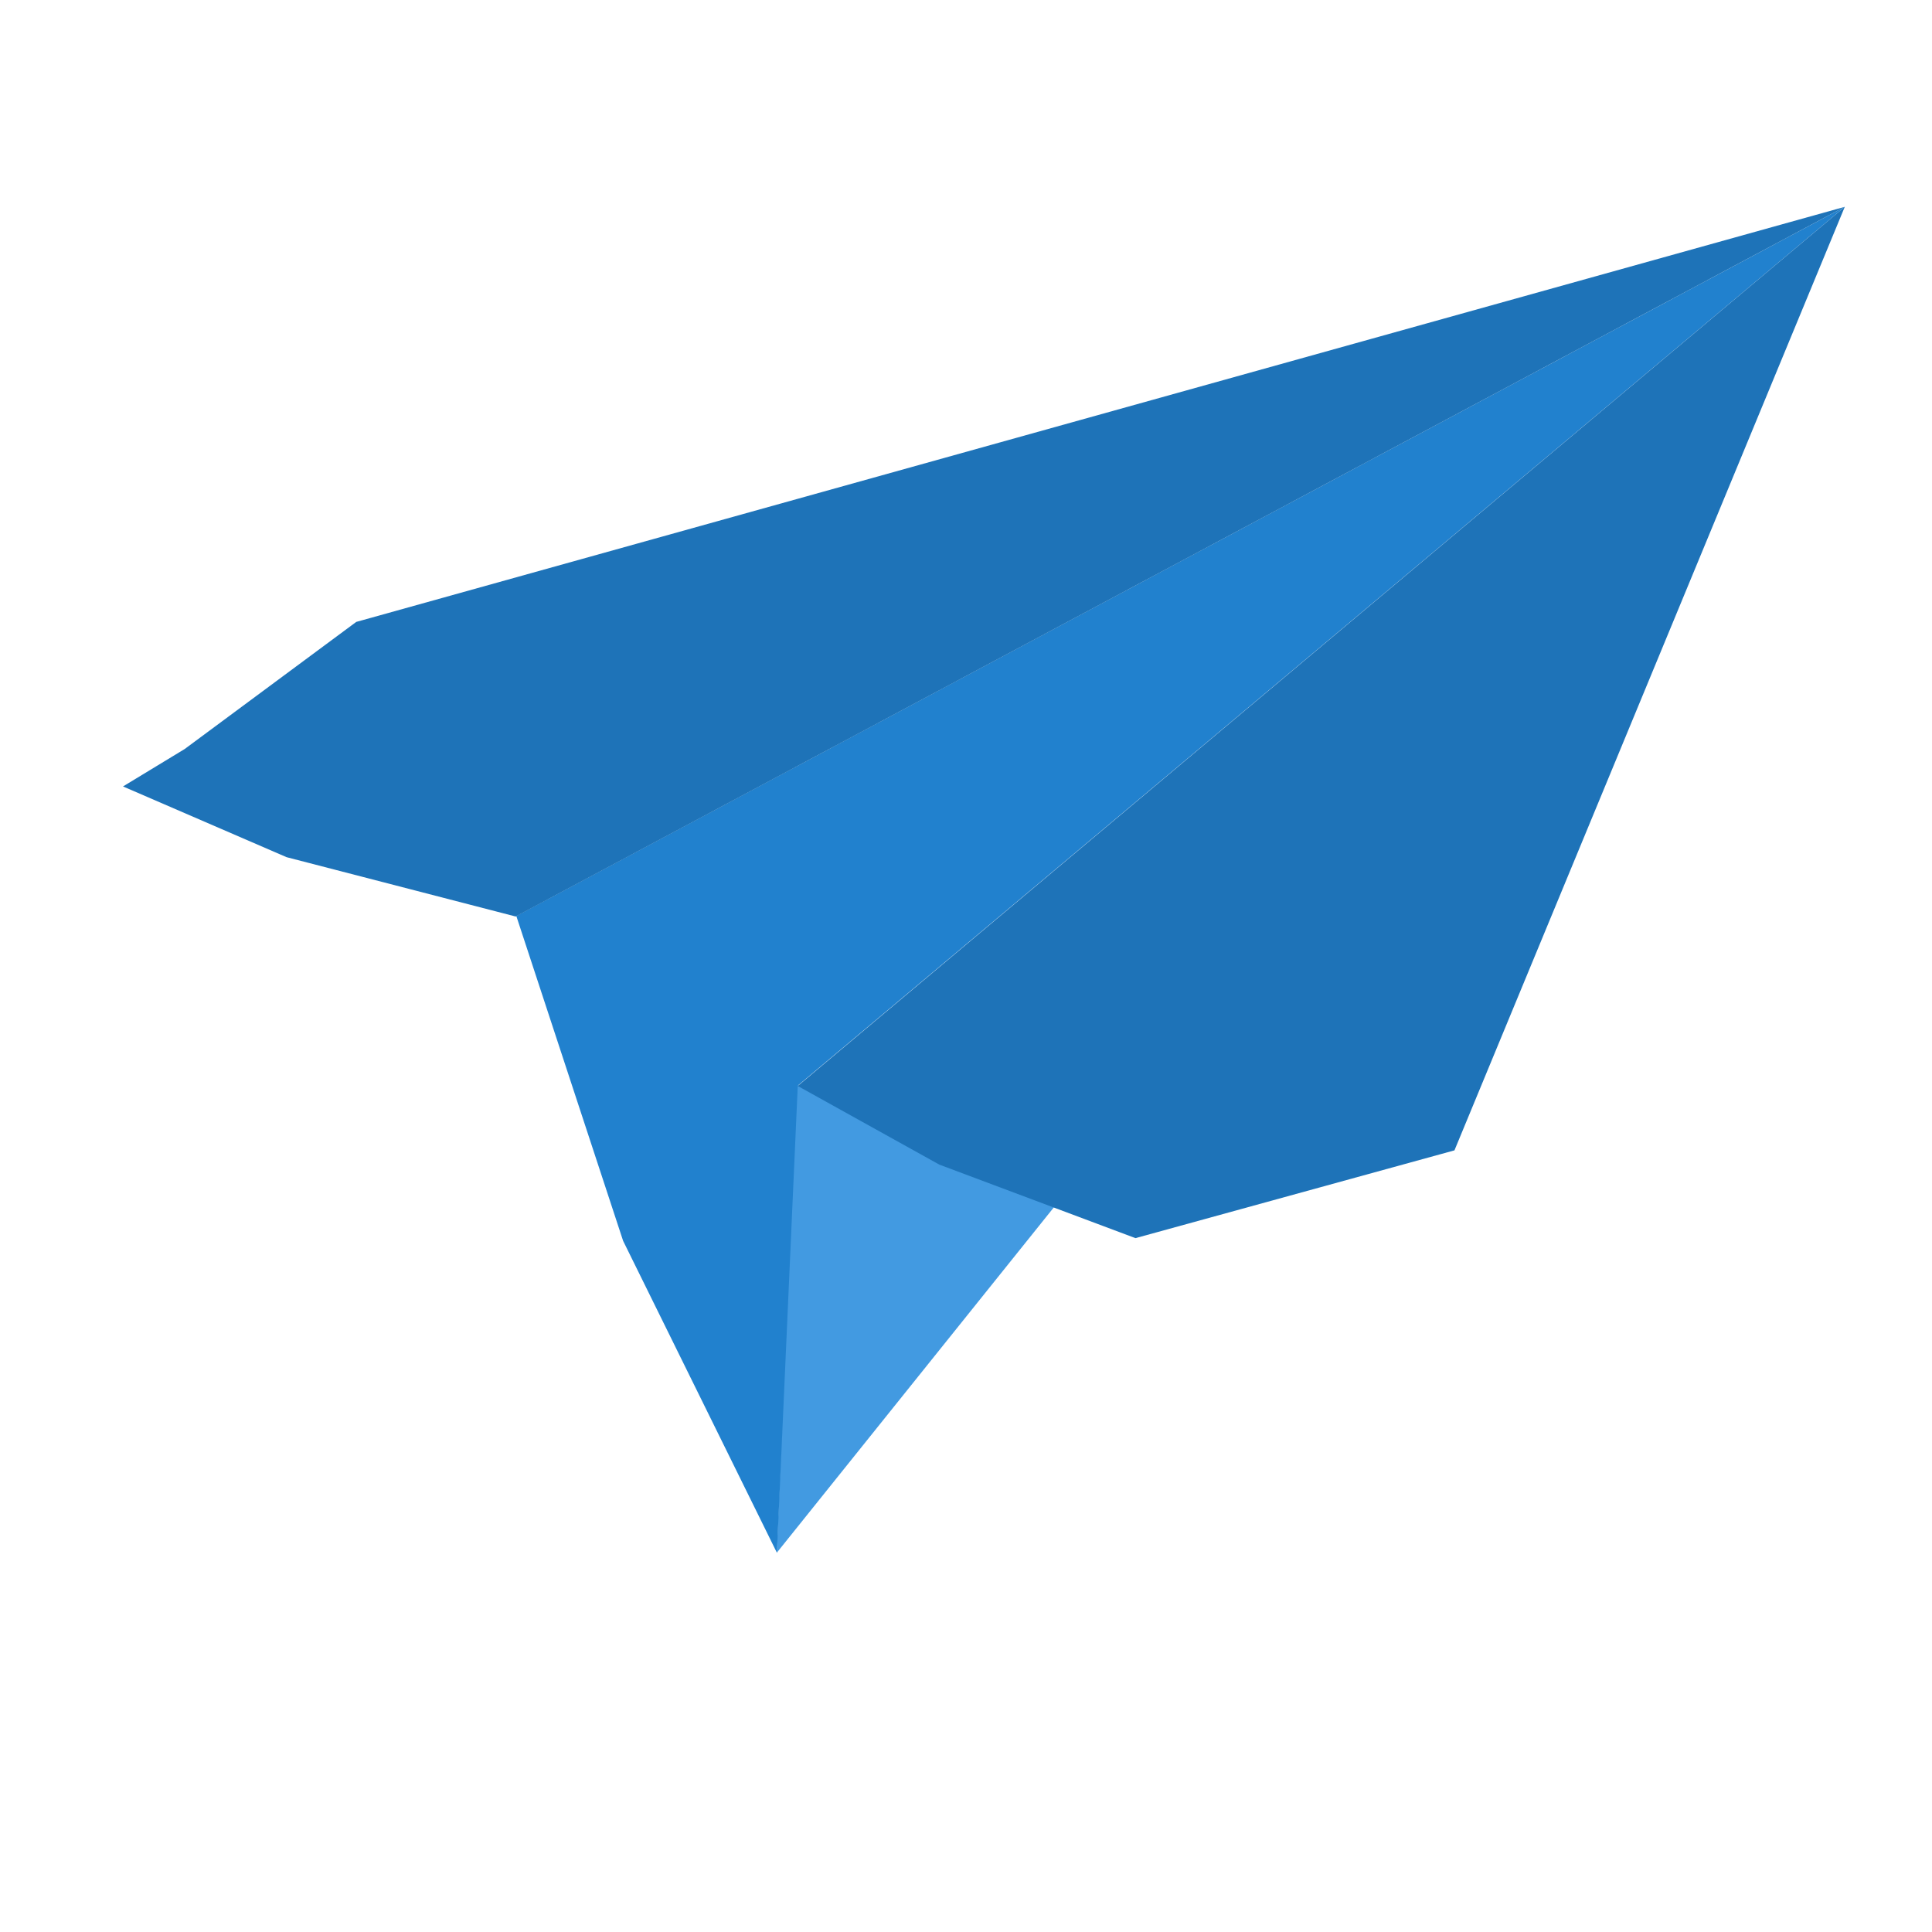
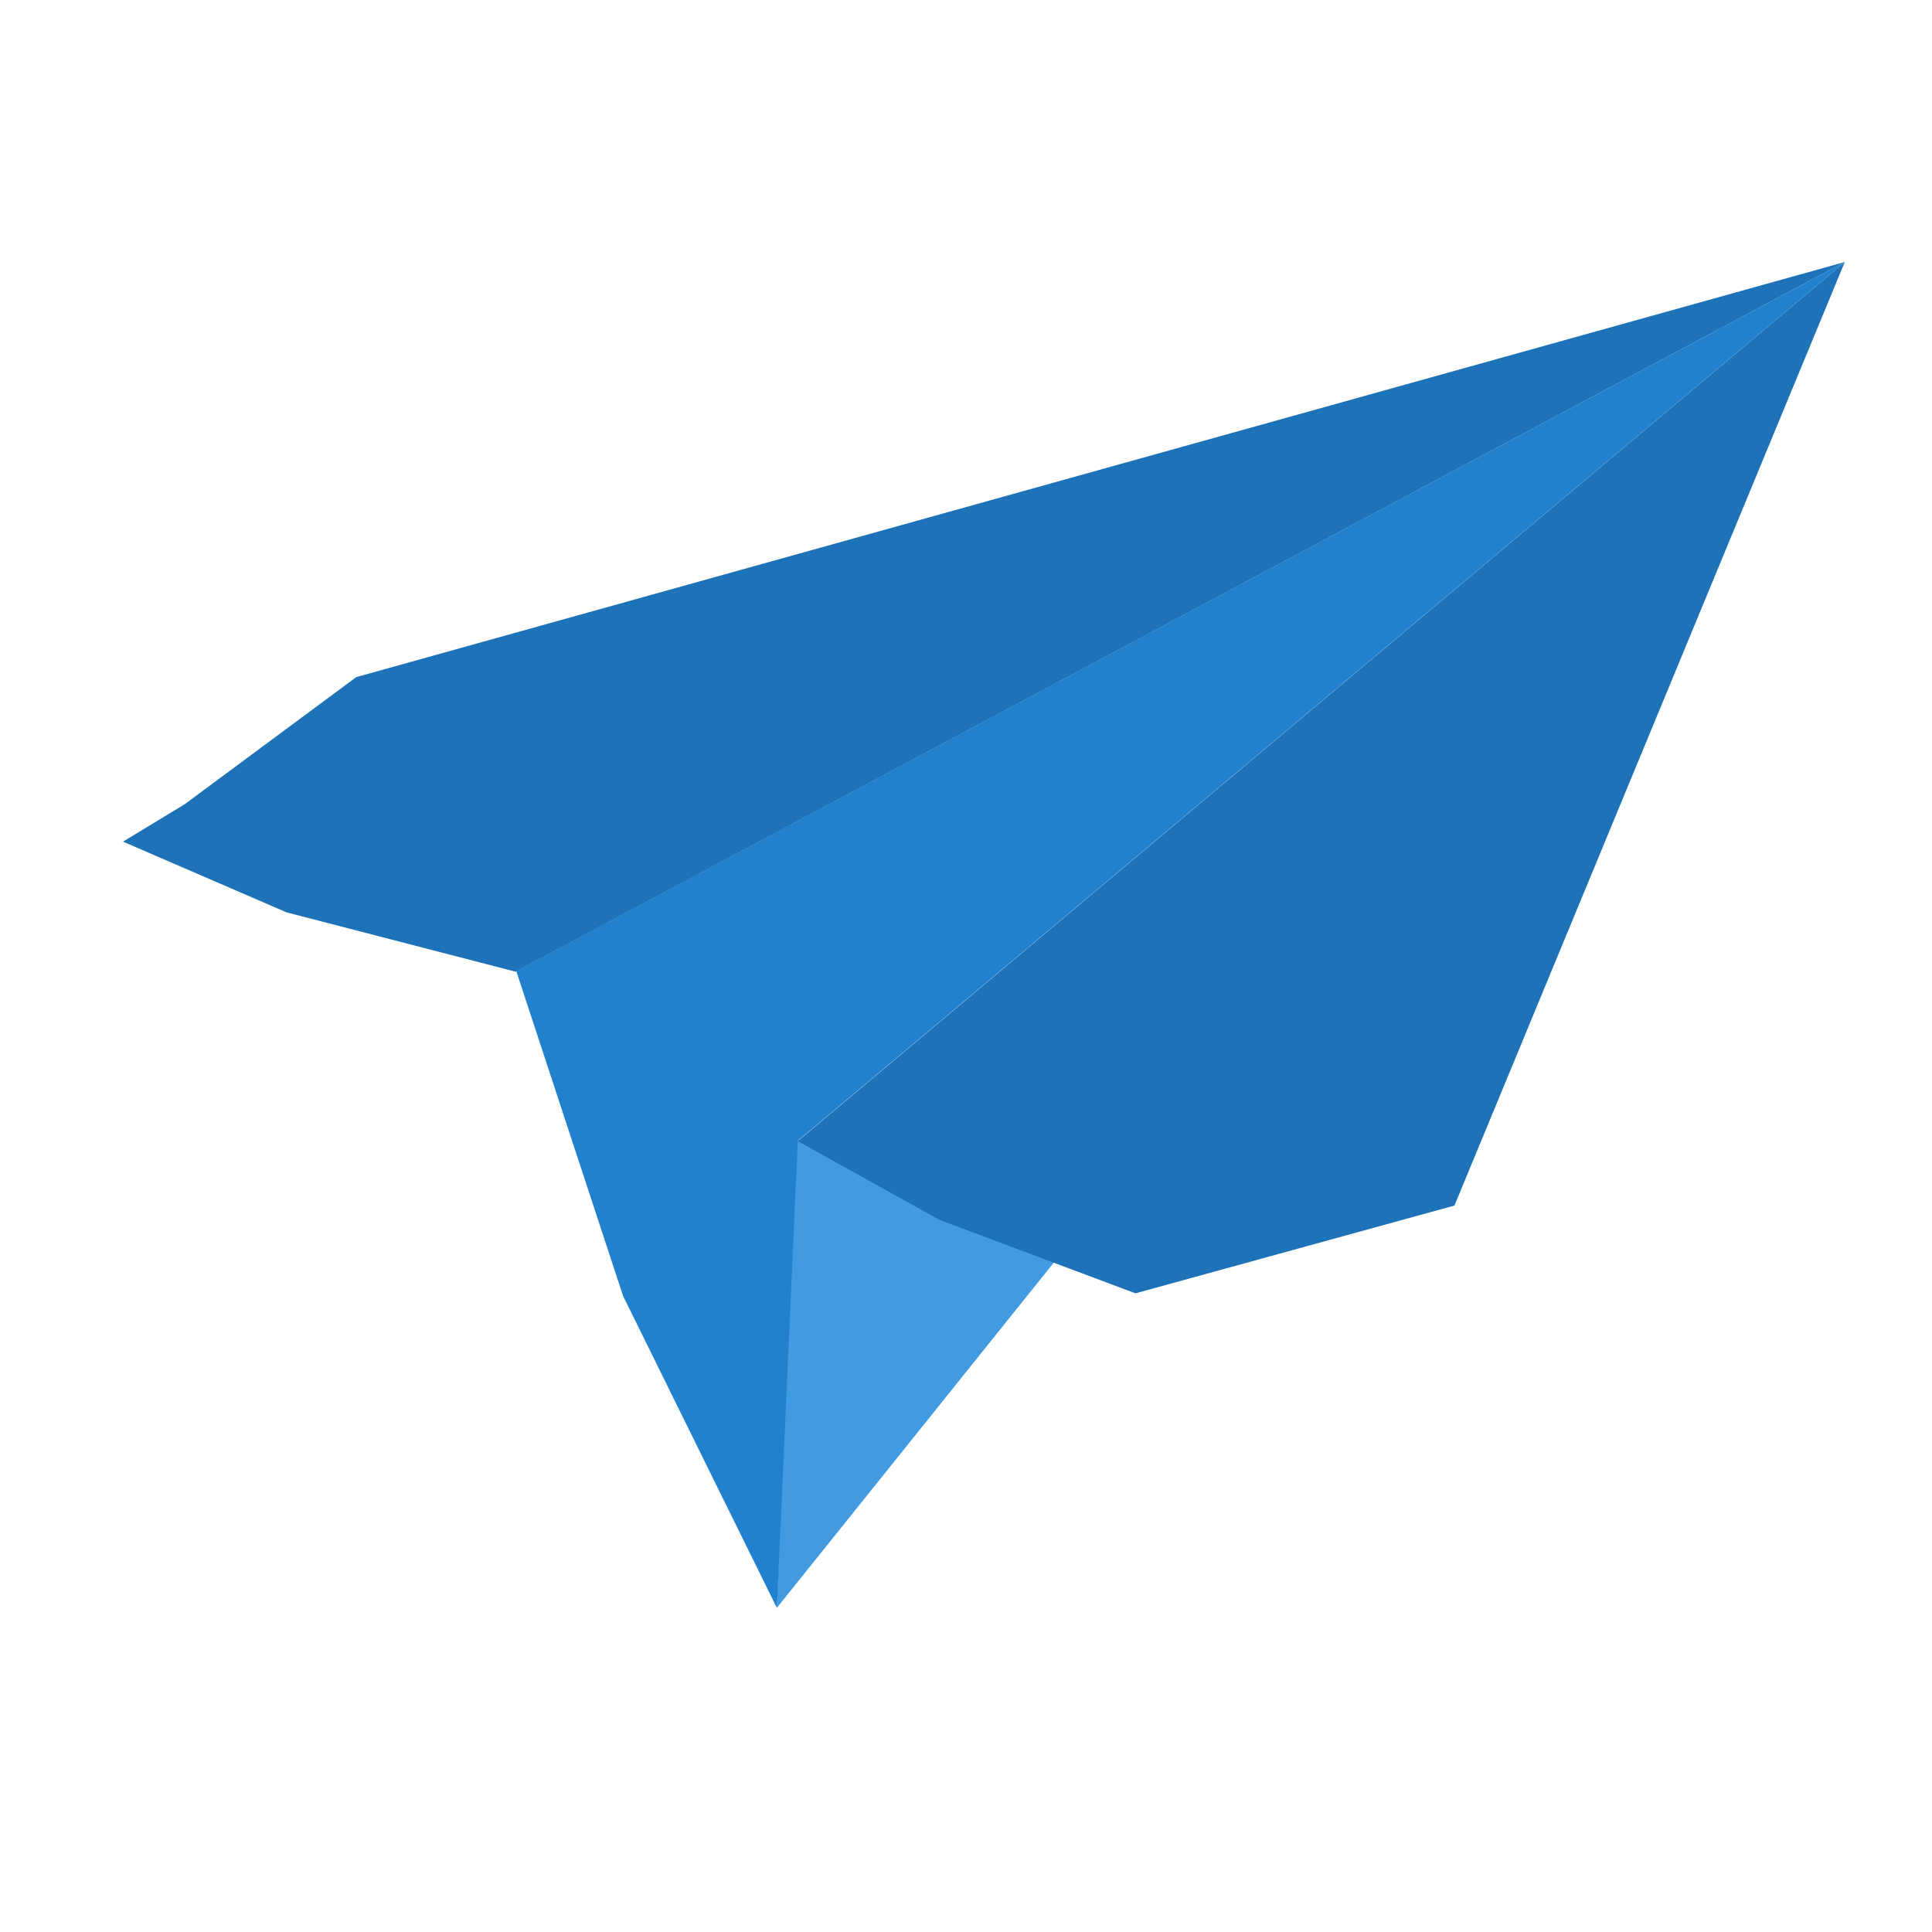
- <svg xmlns="http://www.w3.org/2000/svg" width="300" height="300" viewBox="226 128 140 4">
+ <svg xmlns="http://www.w3.org/2000/svg" width="300" height="300" viewBox="226 124 140 4">
  <g fill="none" fill-rule="evenodd" transform="translate(4,0) scale(0.95)">
    <path fill="#429AE1" d="M294.392 145.867l11.403 5.462 8.872 3.179-21.734 27.092z" />
    <path fill="#2181CE" d="M273.067 133.027L374.4 78.933l-79.864 67.035-1.59 35.632-11.733-23.794z" />
    <path fill="#1E73B8" d="M243.067 123.146l4.708-2.857 13.083-9.693L374.4 78.933l-101.383 54.134-17.475-4.526zM294.533 145.992l10.8 6 14.962 5.608 24.332-6.696 29.773-71.97z" />
  </g>
</svg>
